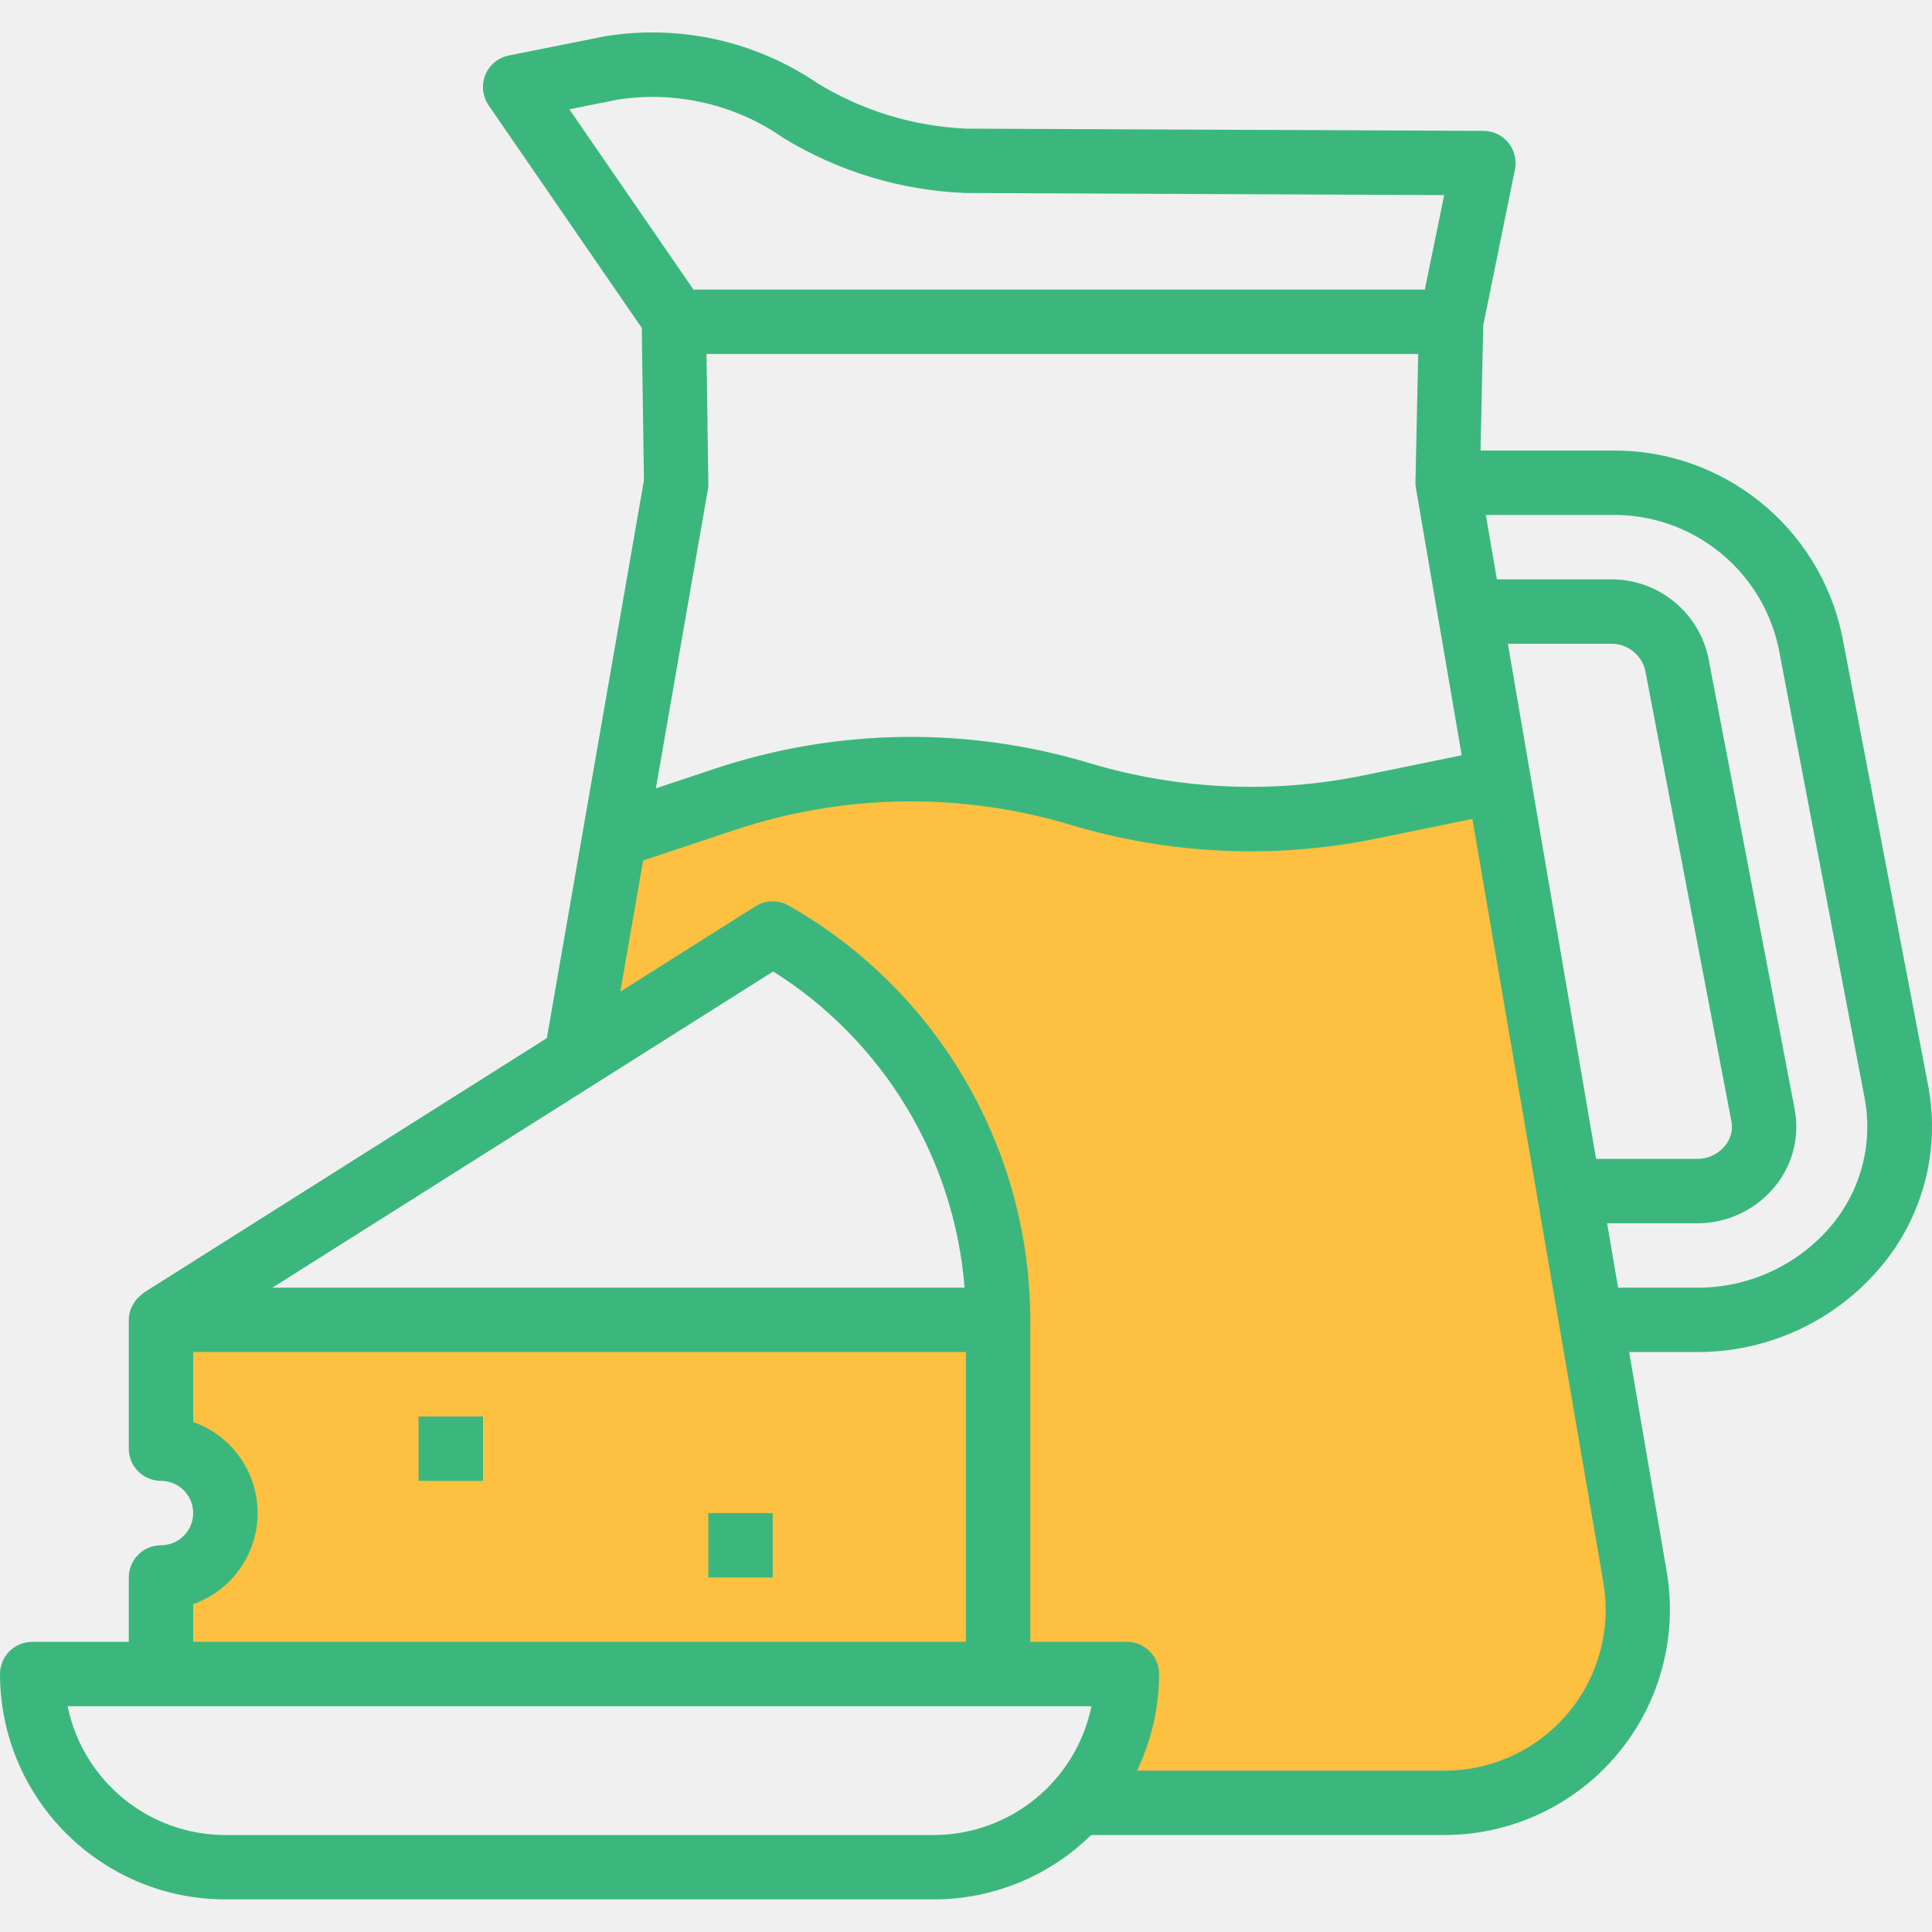
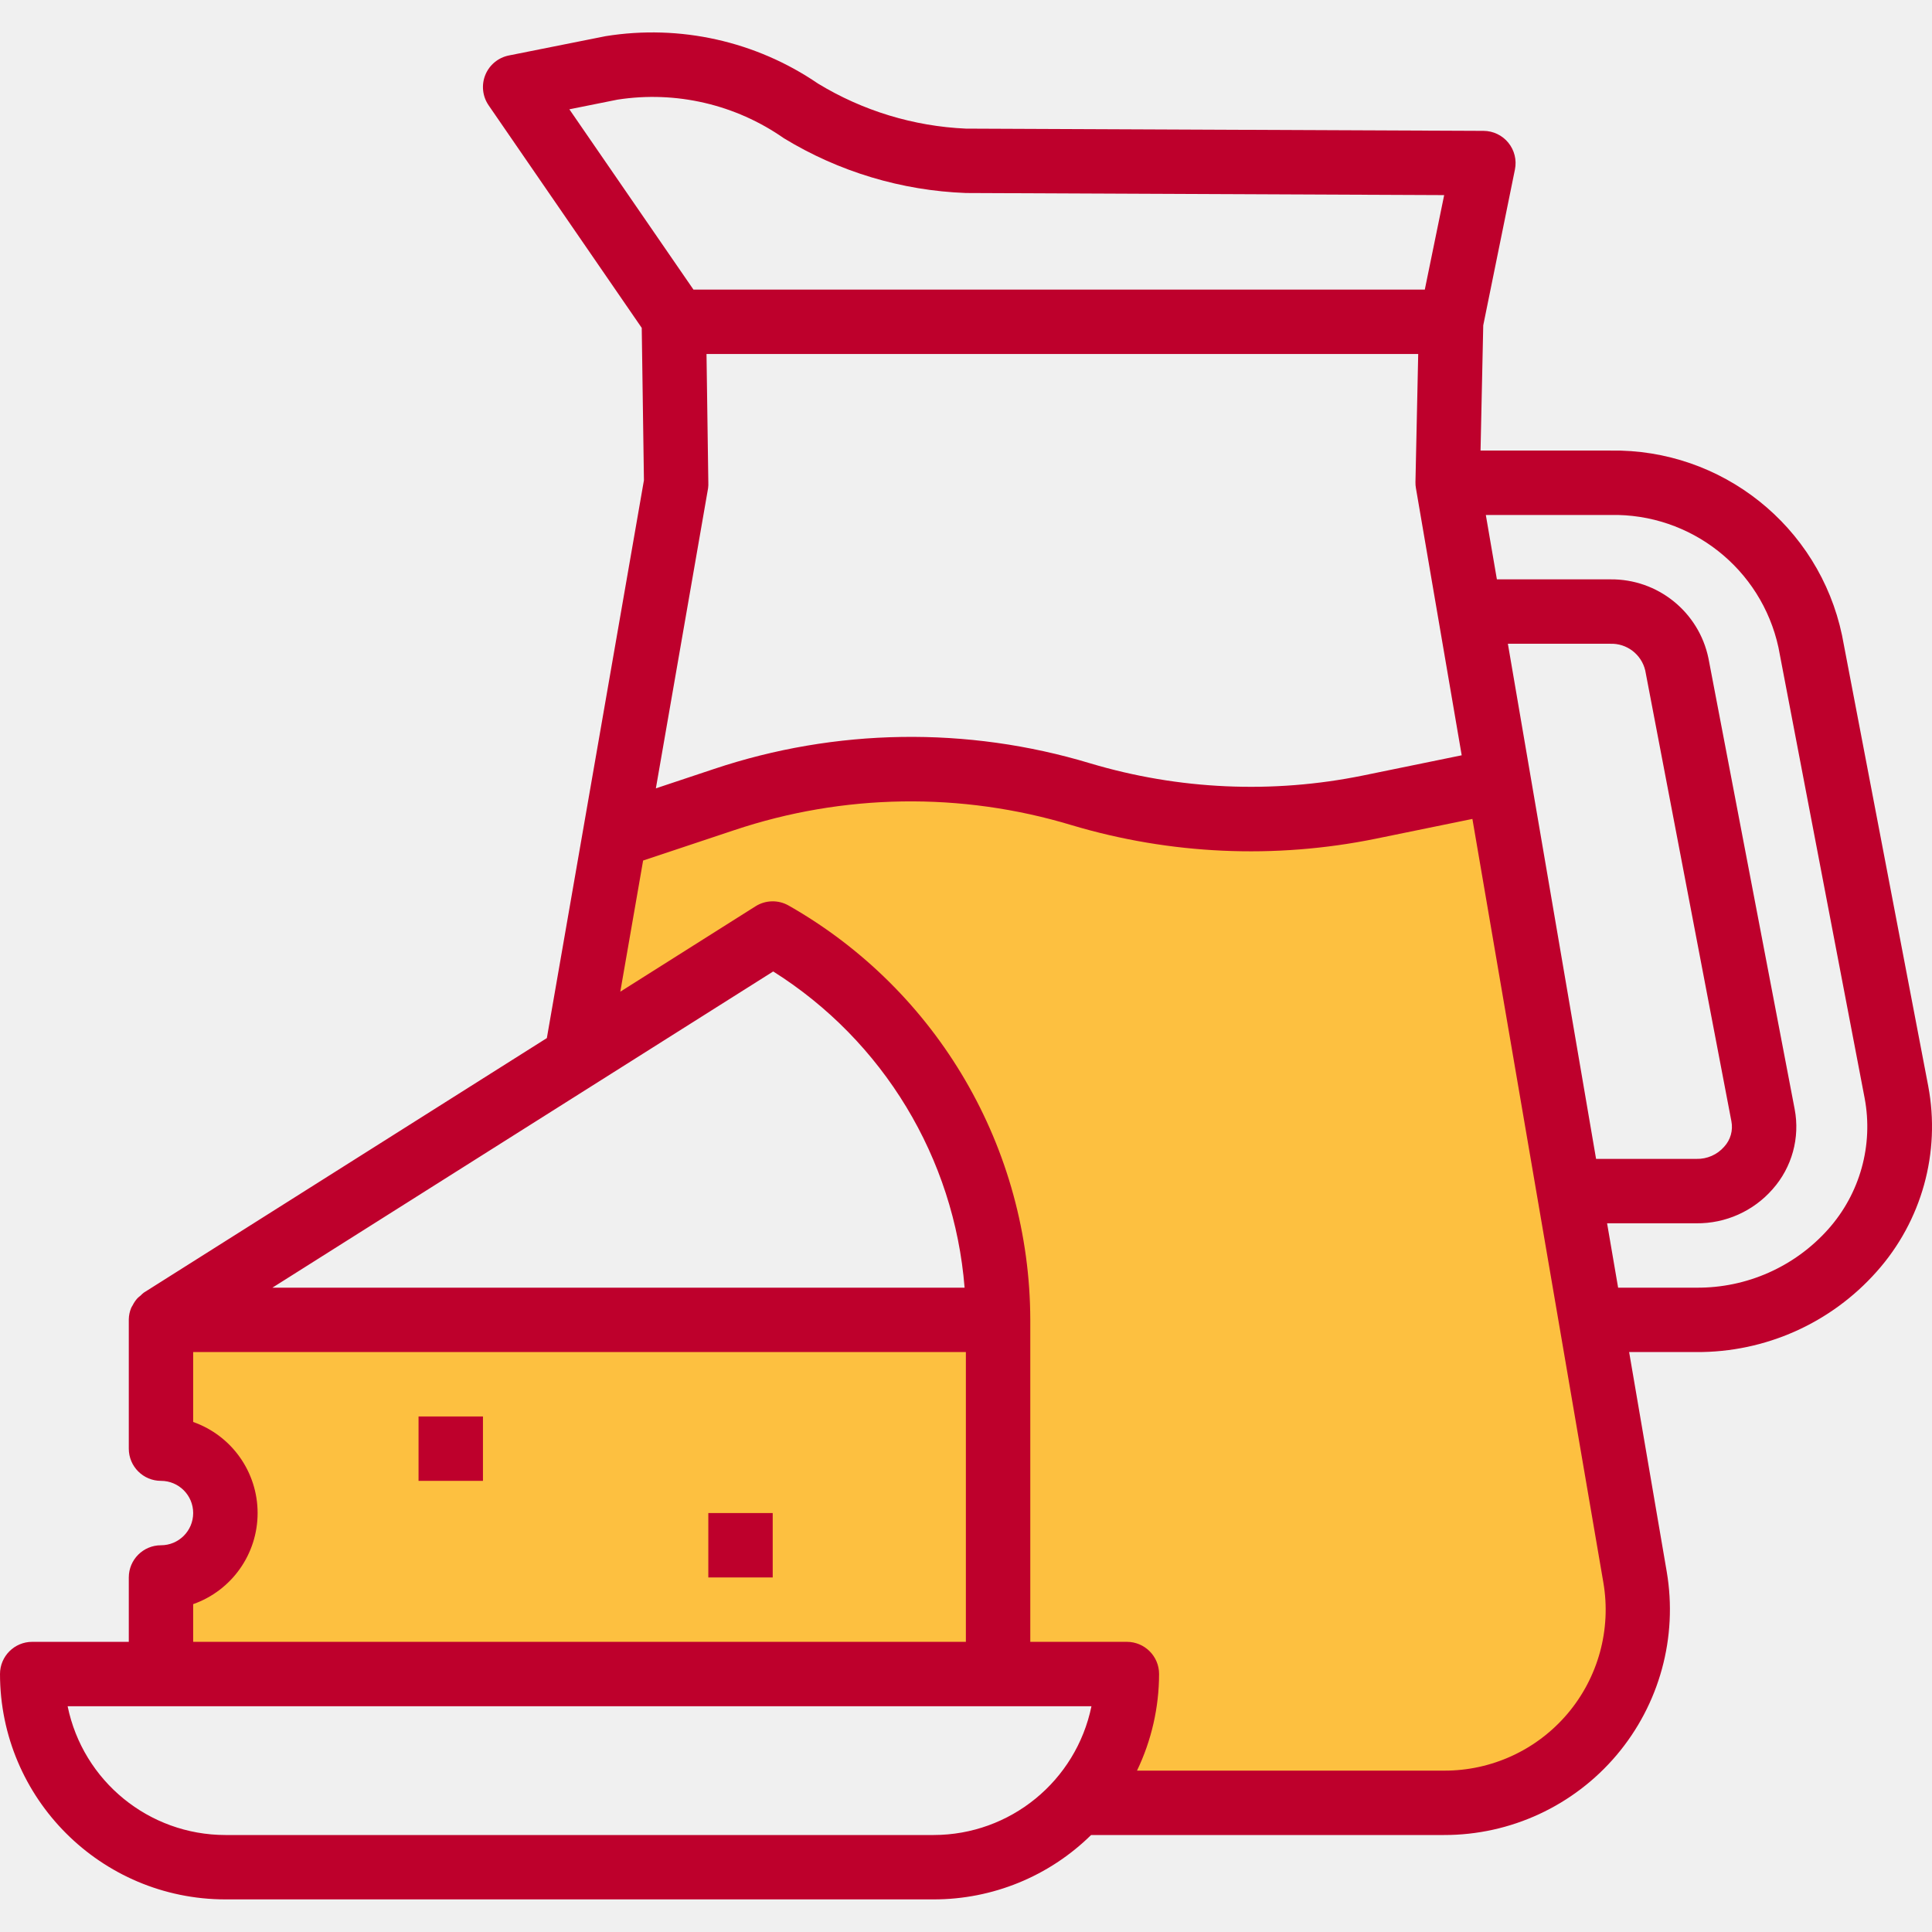
<svg xmlns="http://www.w3.org/2000/svg" width="80" height="80" viewBox="0 0 80 80" fill="none">
  <g clip-path="url(#clip0)">
    <path d="M40.5 54.5C29.334 54.667 7 54.9 7 54.5H6.5L7 59.5C7.333 59.667 8.1 60.1 8.5 60.5C9 61 9.5 61.5 9.5 62V63.5C9.5 64 8.5 64.5 8.5 65C8.5 65.5 7 66 6.5 66.5C6.1 66.9 6.333 69 6.5 70L41 69L40.5 54.5Z" fill="#FDC040" />
    <path d="M25.5 34.5L24 43L28.5 41L32.5 39C33.167 39.333 34.6 40.1 35 40.5C35.5 41 39 45.5 39.5 46C39.9 46.4 41 52.5 41.5 55.5V64L42.5 69H46C45.833 70 45.5 72.1 45.5 72.5C45.5 73 45 74 45.5 74.5C46 75 47 74.5 48 75C49 75.5 52 75 54 75C56 75 60.5 75 61.5 74.5C62.5 74 65 73.5 65.5 73C66 72.5 67.5 69 67.5 68.5C67.5 68.1 66.833 63.333 66.5 61C65.667 55.667 64 44.9 64 44.5C64 44 61.5 33 61.5 32.5C61.5 32.1 60.833 32.333 60.5 32.5C59.333 33 56.9 34 56.5 34H51C50.6 34 47.833 33 46.5 32.5L41 32C38.667 32.167 33.9 32.5 33.5 32.5C33.1 32.5 28 33.833 25.5 34.5Z" fill="#FDC040" />
-     <path d="M6.666 63.986C5.93 63.986 5.333 64.582 5.333 65.319V67.985H1.333C0.597 67.985 0 68.582 0 69.318C0.006 74.47 4.181 78.645 9.332 78.65H38.662C41.101 78.651 43.442 77.694 45.18 75.984H59.796C62.548 75.988 65.162 74.777 66.94 72.675C68.717 70.573 69.477 67.794 69.016 65.081L67.459 55.986H70.244C73.096 56.003 75.817 54.789 77.71 52.654C79.576 50.562 80.364 47.722 79.843 44.968L76.274 26.304C75.32 21.785 71.295 18.577 66.677 18.657H61.306L61.418 13.472L62.73 7.019C62.81 6.628 62.71 6.221 62.458 5.911C62.207 5.602 61.83 5.421 61.431 5.419L39.995 5.326C37.829 5.229 35.722 4.587 33.869 3.459C31.299 1.704 28.153 1.003 25.08 1.497L21.071 2.297C20.631 2.385 20.265 2.687 20.096 3.103C19.927 3.518 19.979 3.99 20.232 4.36L26.573 13.577L26.664 19.886L22.644 42.985L5.954 53.526C5.906 53.563 5.862 53.603 5.821 53.647C5.773 53.682 5.729 53.72 5.688 53.761C5.61 53.849 5.544 53.946 5.493 54.05C5.474 54.087 5.447 54.117 5.432 54.158C5.37 54.307 5.336 54.467 5.333 54.629V54.653V59.986C5.333 60.723 5.93 61.319 6.666 61.319C7.402 61.319 7.999 61.916 7.999 62.652C7.999 63.389 7.402 63.986 6.666 63.986ZM38.662 75.984H9.332C6.166 75.981 3.437 73.753 2.8 70.651H45.195C44.557 73.753 41.828 75.981 38.662 75.984ZM66.677 21.324C70.012 21.249 72.932 23.549 73.642 26.809L77.211 45.473C77.577 47.419 77.019 49.424 75.701 50.901C74.315 52.455 72.326 53.337 70.244 53.32H67.003L66.546 50.654H70.244C71.451 50.667 72.604 50.151 73.4 49.242C74.202 48.339 74.54 47.114 74.313 45.926L70.744 27.262C70.347 25.338 68.641 23.966 66.677 23.99H61.983L61.525 21.324H66.677ZM66.09 47.987L62.438 26.657H66.677C67.361 26.632 67.968 27.095 68.126 27.762L71.693 46.426C71.768 46.806 71.657 47.198 71.396 47.482C71.106 47.814 70.684 47.999 70.244 47.987H66.09ZM29.255 14.658H58.725L58.611 19.963C58.609 20.048 58.616 20.133 58.631 20.216L60.526 31.275L56.439 32.112C52.689 32.877 48.808 32.703 45.14 31.607C40.047 30.07 34.602 30.154 29.558 31.844L27.158 32.644L29.32 20.218C29.331 20.136 29.334 20.054 29.33 19.972L29.255 14.658ZM23.576 4.526L25.569 4.126C27.986 3.75 30.456 4.323 32.461 5.726C34.738 7.113 37.332 7.892 39.995 7.992L59.8 8.079L58.998 11.992H28.715L23.576 4.526ZM26.63 35.633L30.398 34.377C34.921 32.86 39.804 32.787 44.371 34.167C48.46 35.388 52.788 35.581 56.969 34.729L60.969 33.91L66.392 65.531C66.724 67.472 66.18 69.459 64.908 70.961C63.635 72.463 61.764 73.326 59.796 73.318H47.081C47.681 72.07 47.992 70.704 47.995 69.318C47.995 68.582 47.398 67.985 46.661 67.985H42.662V54.653C42.647 47.556 38.831 41.011 32.663 37.501C32.234 37.253 31.703 37.263 31.284 37.528L25.685 41.064L26.63 35.633ZM32.017 40.226C36.575 43.097 39.513 47.95 39.942 53.32H11.279L32.017 40.226ZM7.999 66.424C9.599 65.86 10.667 64.348 10.667 62.652C10.667 60.957 9.599 59.446 7.999 58.881V55.986H39.995V67.985H7.999V66.424Z" fill="#3BB77E" />
-     <path d="M29.33 62.652H31.996V65.319H29.33V62.652Z" fill="#3BB77E" />
-     <path d="M17.331 58.653H19.998V61.319H17.331V58.653Z" fill="#3BB77E" />
+     <path d="M6.666 63.986C5.93 63.986 5.333 64.582 5.333 65.319V67.985H1.333C0.597 67.985 0 68.582 0 69.318C0.006 74.47 4.181 78.645 9.332 78.65H38.662C41.101 78.651 43.442 77.694 45.18 75.984H59.796C62.548 75.988 65.162 74.777 66.94 72.675C68.717 70.573 69.477 67.794 69.016 65.081L67.459 55.986H70.244C73.096 56.003 75.817 54.789 77.71 52.654C79.576 50.562 80.364 47.722 79.843 44.968L76.274 26.304C75.32 21.785 71.295 18.577 66.677 18.657H61.306L61.418 13.472L62.73 7.019C62.81 6.628 62.71 6.221 62.458 5.911C62.207 5.602 61.83 5.421 61.431 5.419L39.995 5.326C37.829 5.229 35.722 4.587 33.869 3.459C31.299 1.704 28.153 1.003 25.08 1.497L21.071 2.297C20.631 2.385 20.265 2.687 20.096 3.103C19.927 3.518 19.979 3.99 20.232 4.36L26.573 13.577L26.664 19.886L22.644 42.985L5.954 53.526C5.906 53.563 5.862 53.603 5.821 53.647C5.773 53.682 5.729 53.72 5.688 53.761C5.61 53.849 5.544 53.946 5.493 54.05C5.474 54.087 5.447 54.117 5.432 54.158C5.37 54.307 5.336 54.467 5.333 54.629V54.653V59.986C5.333 60.723 5.93 61.319 6.666 61.319C7.402 61.319 7.999 61.916 7.999 62.652C7.999 63.389 7.402 63.986 6.666 63.986ZM38.662 75.984H9.332C6.166 75.981 3.437 73.753 2.8 70.651H45.195C44.557 73.753 41.828 75.981 38.662 75.984ZM66.677 21.324C70.012 21.249 72.932 23.549 73.642 26.809L77.211 45.473C77.577 47.419 77.019 49.424 75.701 50.901C74.315 52.455 72.326 53.337 70.244 53.32H67.003L66.546 50.654H70.244C71.451 50.667 72.604 50.151 73.4 49.242C74.202 48.339 74.54 47.114 74.313 45.926L70.744 27.262C70.347 25.338 68.641 23.966 66.677 23.99H61.983L61.525 21.324H66.677ZM66.09 47.987L62.438 26.657H66.677C67.361 26.632 67.968 27.095 68.126 27.762L71.693 46.426C71.768 46.806 71.657 47.198 71.396 47.482C71.106 47.814 70.684 47.999 70.244 47.987H66.09ZM29.255 14.658H58.725L58.611 19.963C58.609 20.048 58.616 20.133 58.631 20.216L60.526 31.275L56.439 32.112C52.689 32.877 48.808 32.703 45.14 31.607C40.047 30.07 34.602 30.154 29.558 31.844L27.158 32.644L29.32 20.218C29.331 20.136 29.334 20.054 29.33 19.972L29.255 14.658ZM23.576 4.526L25.569 4.126C27.986 3.75 30.456 4.323 32.461 5.726C34.738 7.113 37.332 7.892 39.995 7.992L59.8 8.079L58.998 11.992H28.715L23.576 4.526ZM26.63 35.633L30.398 34.377C34.921 32.86 39.804 32.787 44.371 34.167C48.46 35.388 52.788 35.581 56.969 34.729L60.969 33.91L66.392 65.531C66.724 67.472 66.18 69.459 64.908 70.961C63.635 72.463 61.764 73.326 59.796 73.318H47.081C47.681 72.07 47.992 70.704 47.995 69.318C47.995 68.582 47.398 67.985 46.661 67.985H42.662V54.653C42.647 47.556 38.831 41.011 32.663 37.501C32.234 37.253 31.703 37.263 31.284 37.528L25.685 41.064L26.63 35.633ZM32.017 40.226C36.575 43.097 39.513 47.95 39.942 53.32H11.279L32.017 40.226ZM7.999 66.424C9.599 65.86 10.667 64.348 10.667 62.652C10.667 60.957 9.599 59.446 7.999 58.881V55.986H39.995V67.985H7.999V66.424Z" fill="#be002c" />
+     <path d="M29.33 62.652H31.996V65.319H29.33V62.652Z" fill="#be002c" />
+     <path d="M17.331 58.653H19.998V61.319H17.331V58.653Z" fill="#be002c" />
  </g>
  <defs>
    <clipPath id="clip0">
      <rect width="80" height="80" fill="white" />
    </clipPath>
  </defs>
</svg>
